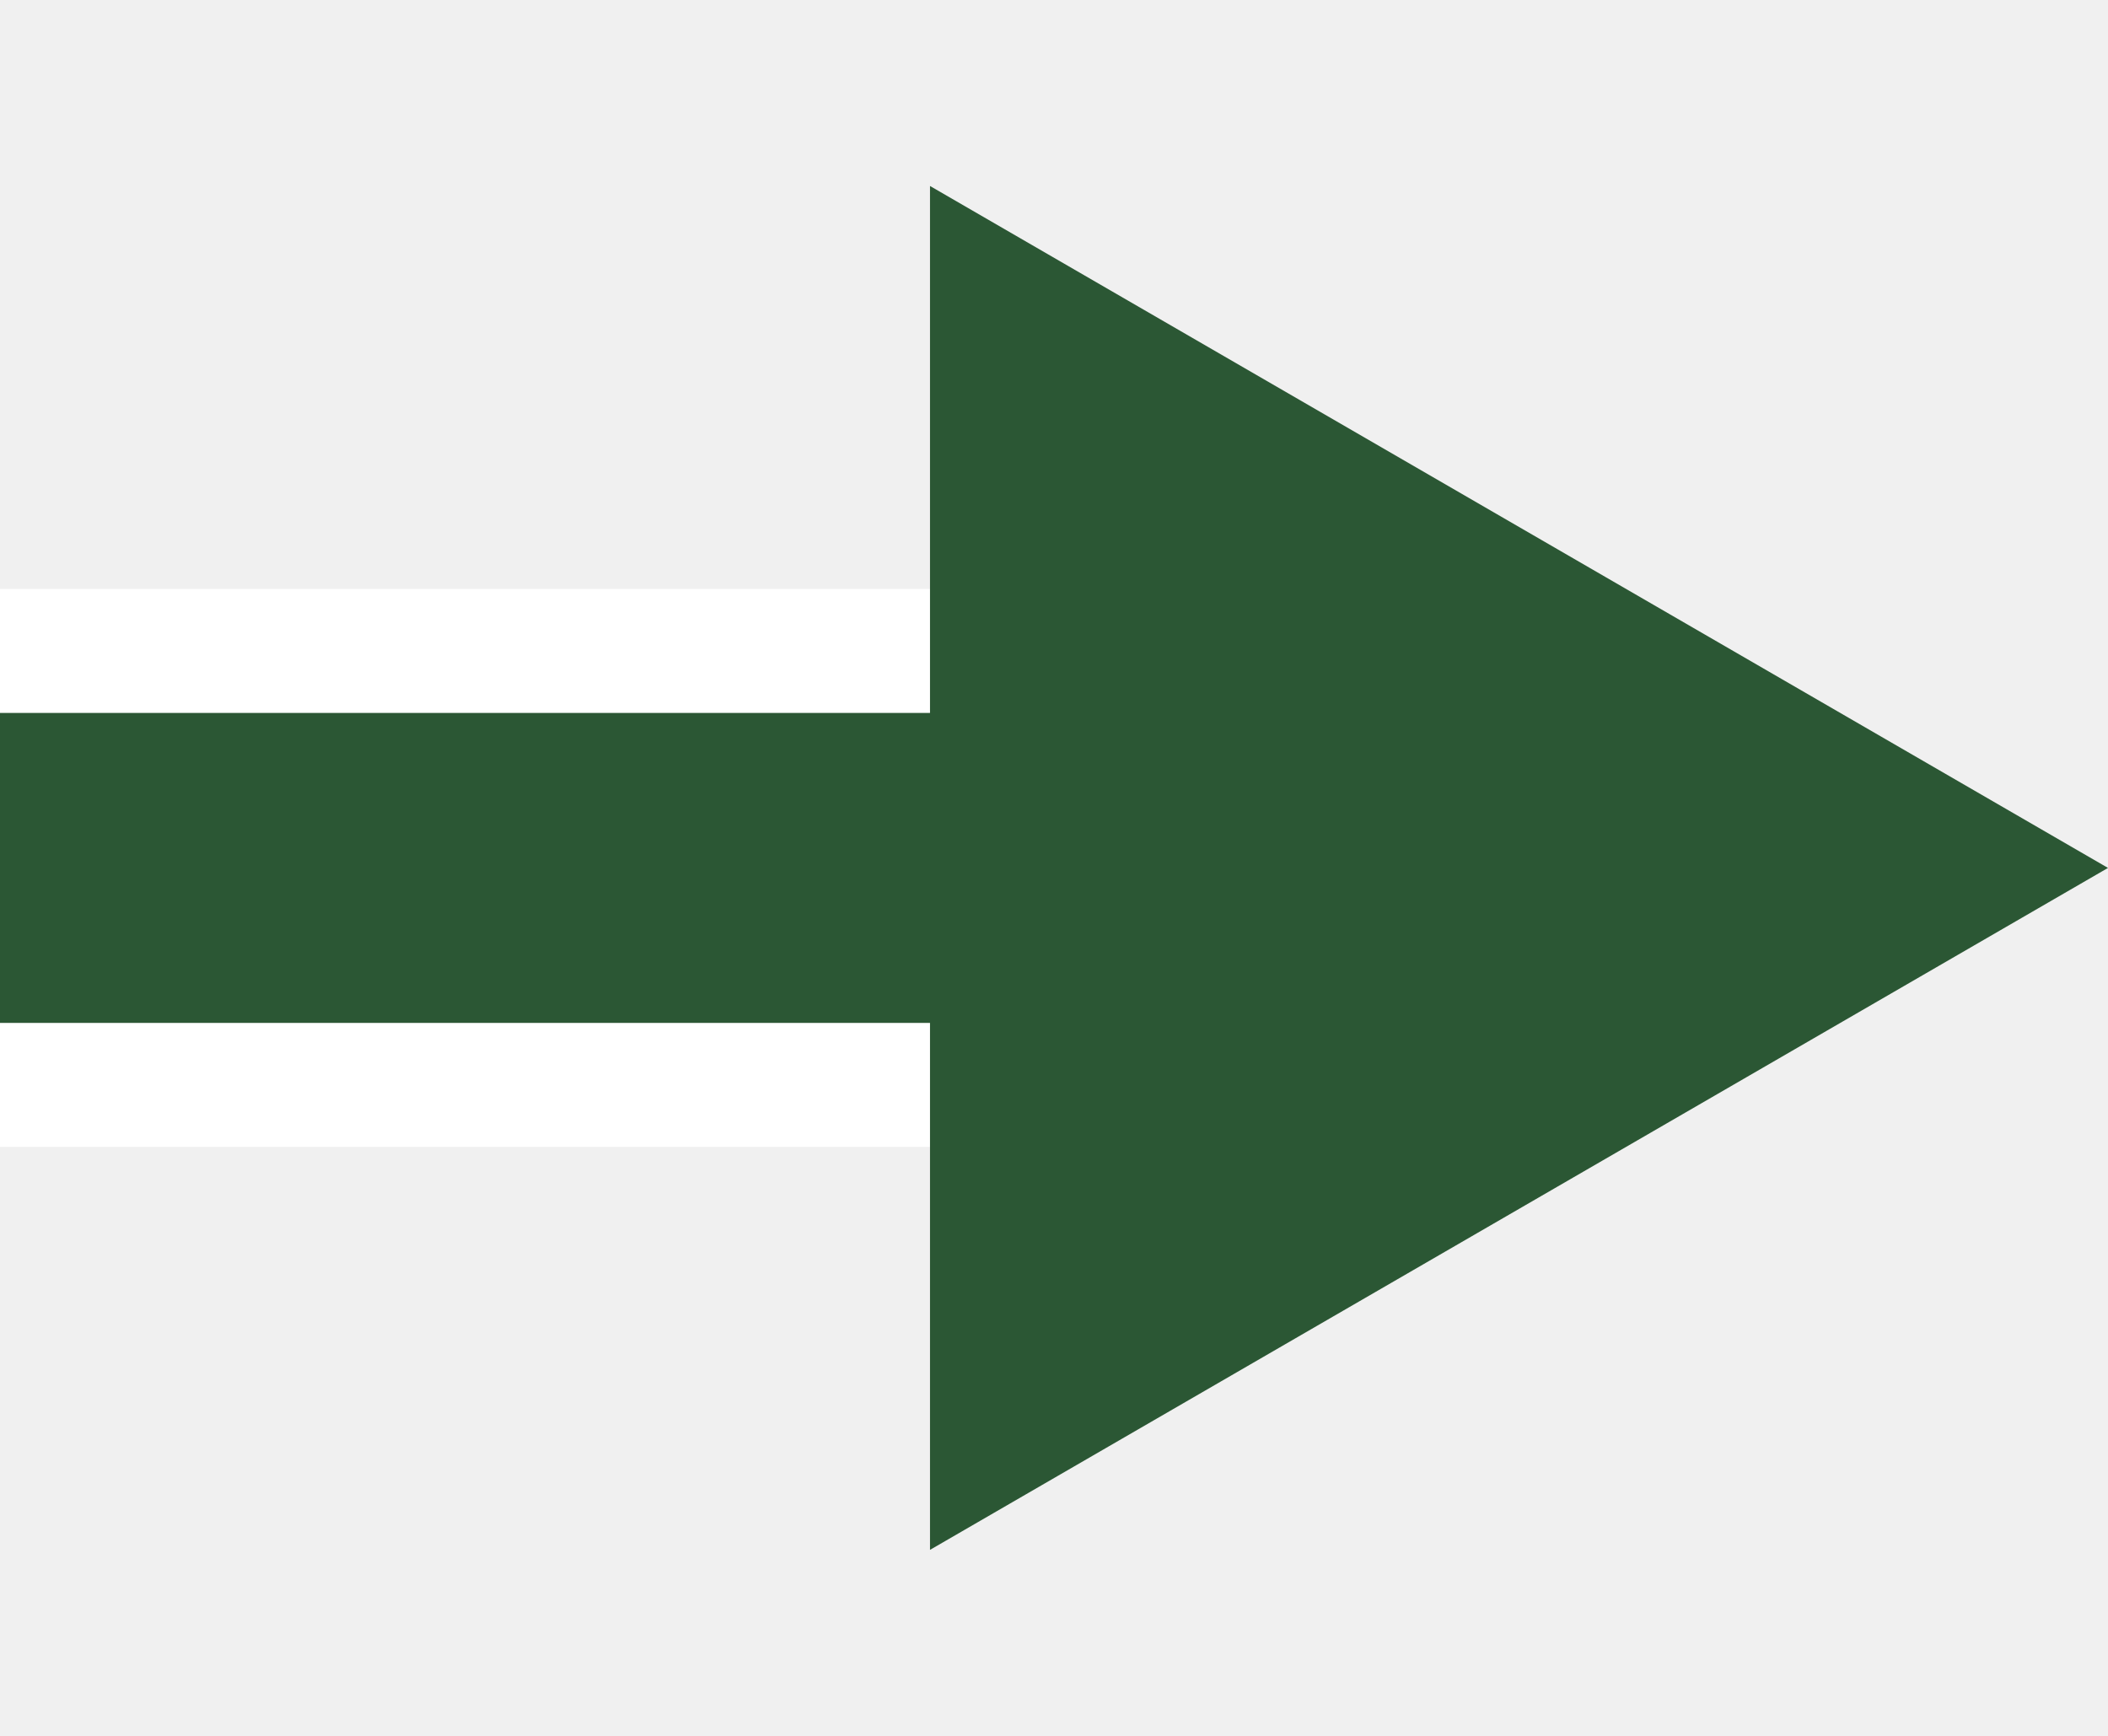
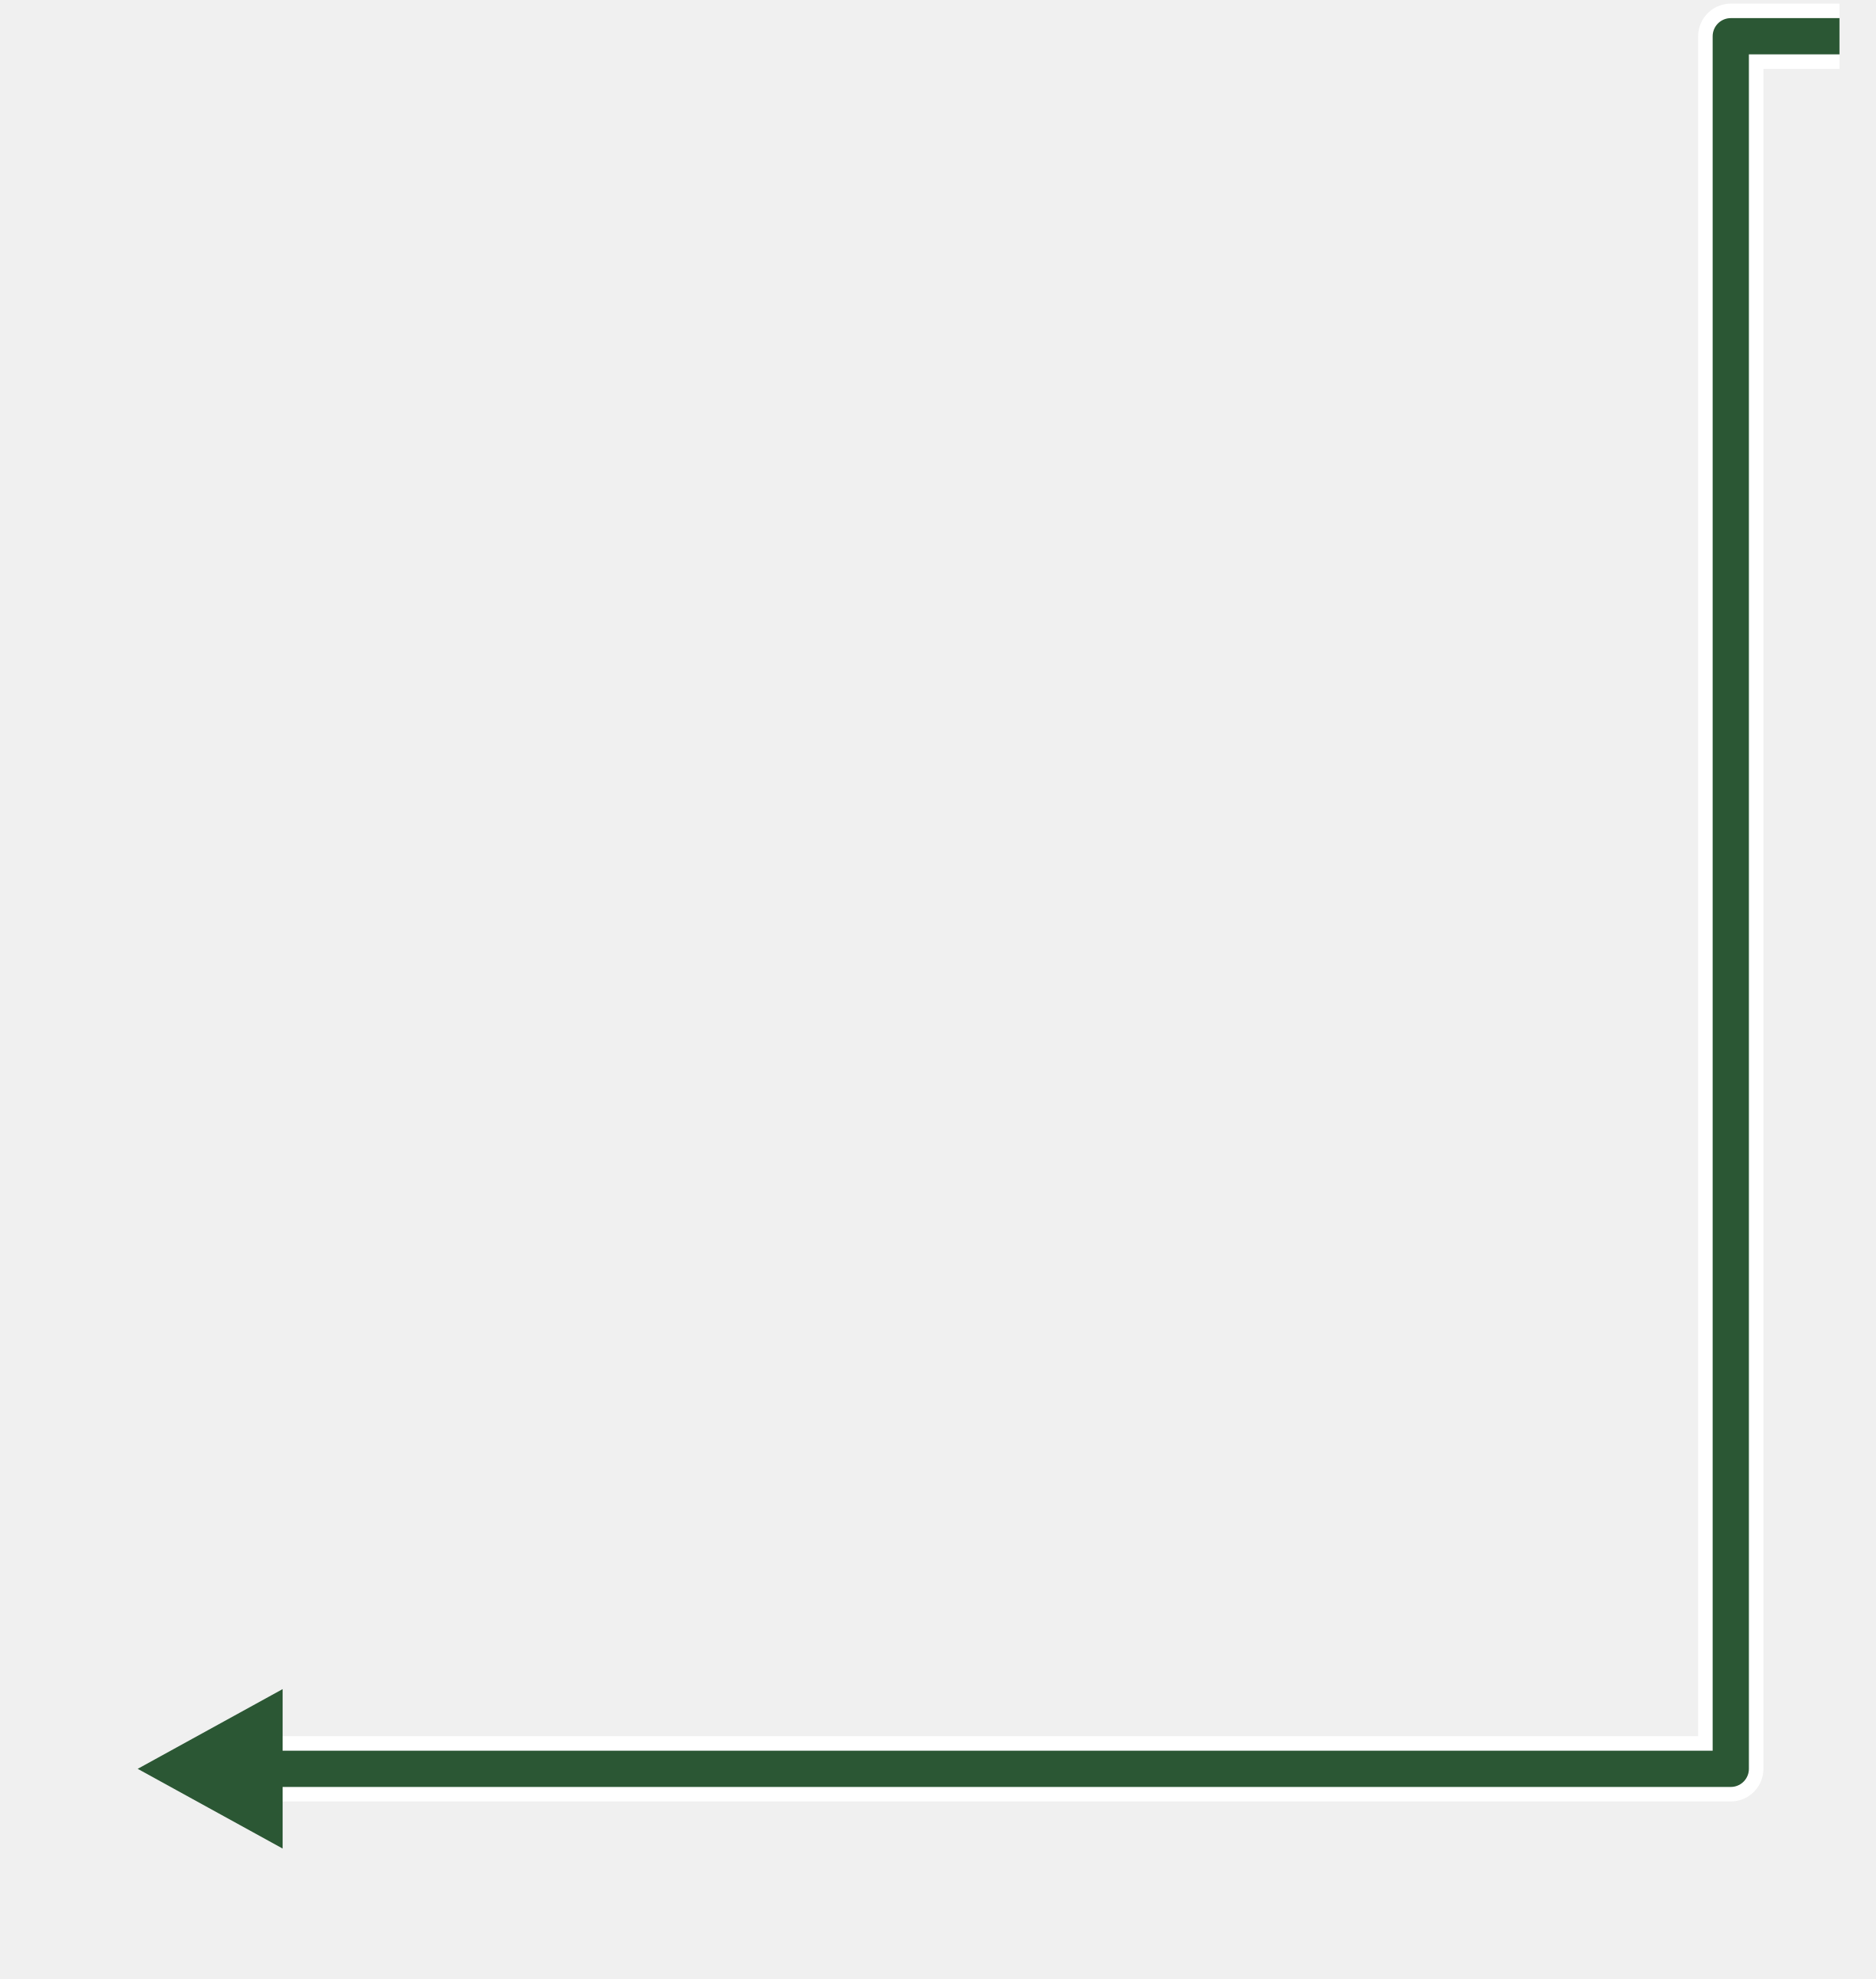
- <svg xmlns="http://www.w3.org/2000/svg" width="34" height="28" viewBox="0 0 34 28">
-   <path d="M 0 14 H 20" fill="none" stroke="#ffffff" stroke-width="9" />
-   <path d="M 0 14 H 20" fill="none" stroke="#2B5734" stroke-width="5" />
-   <path d="M 34 14 L 15 3 L 15 25 Z" fill="#2B5734" />
+ <svg xmlns="http://www.w3.org/2000/svg" width="258.828" height="273.066" viewBox="0 0 258.828 273.066">
+   <path d="M 253.828 5 L 238.828 5 L 238.828 244.066 L 33 244.066" fill="none" stroke="#ffffff" stroke-width="9" stroke-linejoin="round" />
+   <path d="M 253.828 5 L 238.828 5 L 238.828 244.066 L 33 244.066" fill="none" stroke="#2B5734" stroke-width="5" stroke-linejoin="round" />
+   <path d="M 19 244.066 L 39 233.066 L 39 255.066 Z" fill="#2B5734" />
</svg>
